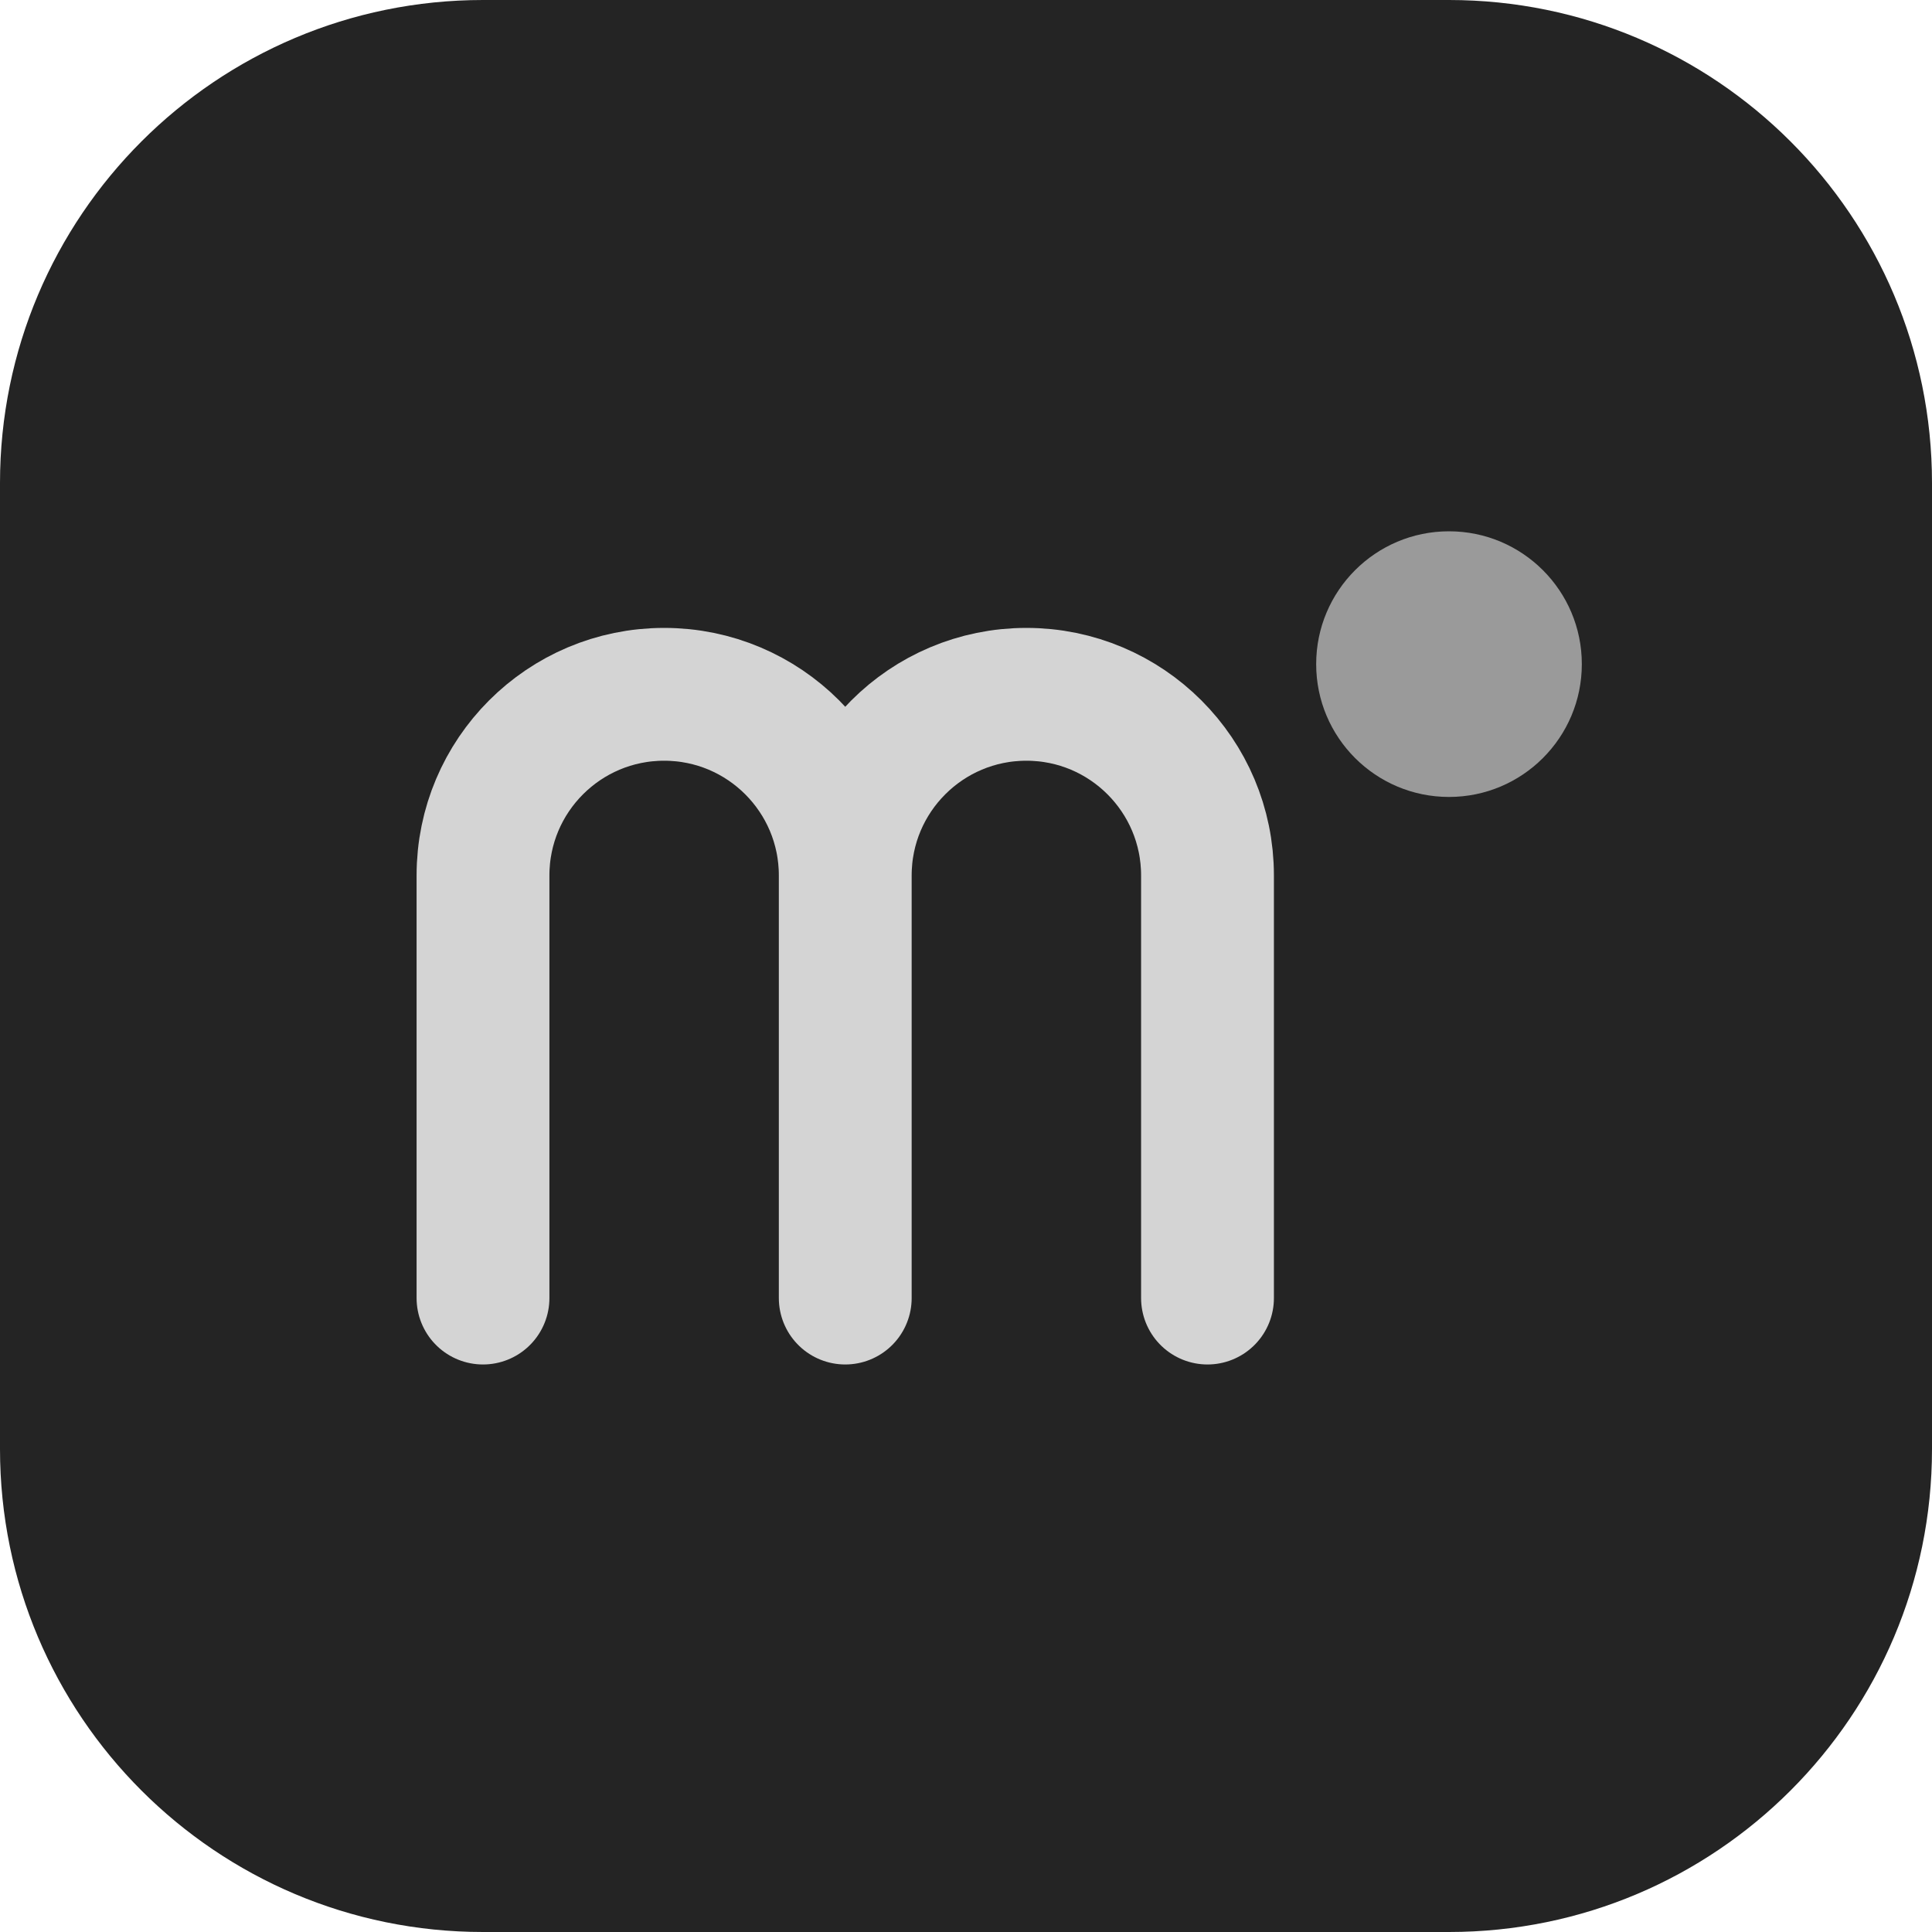
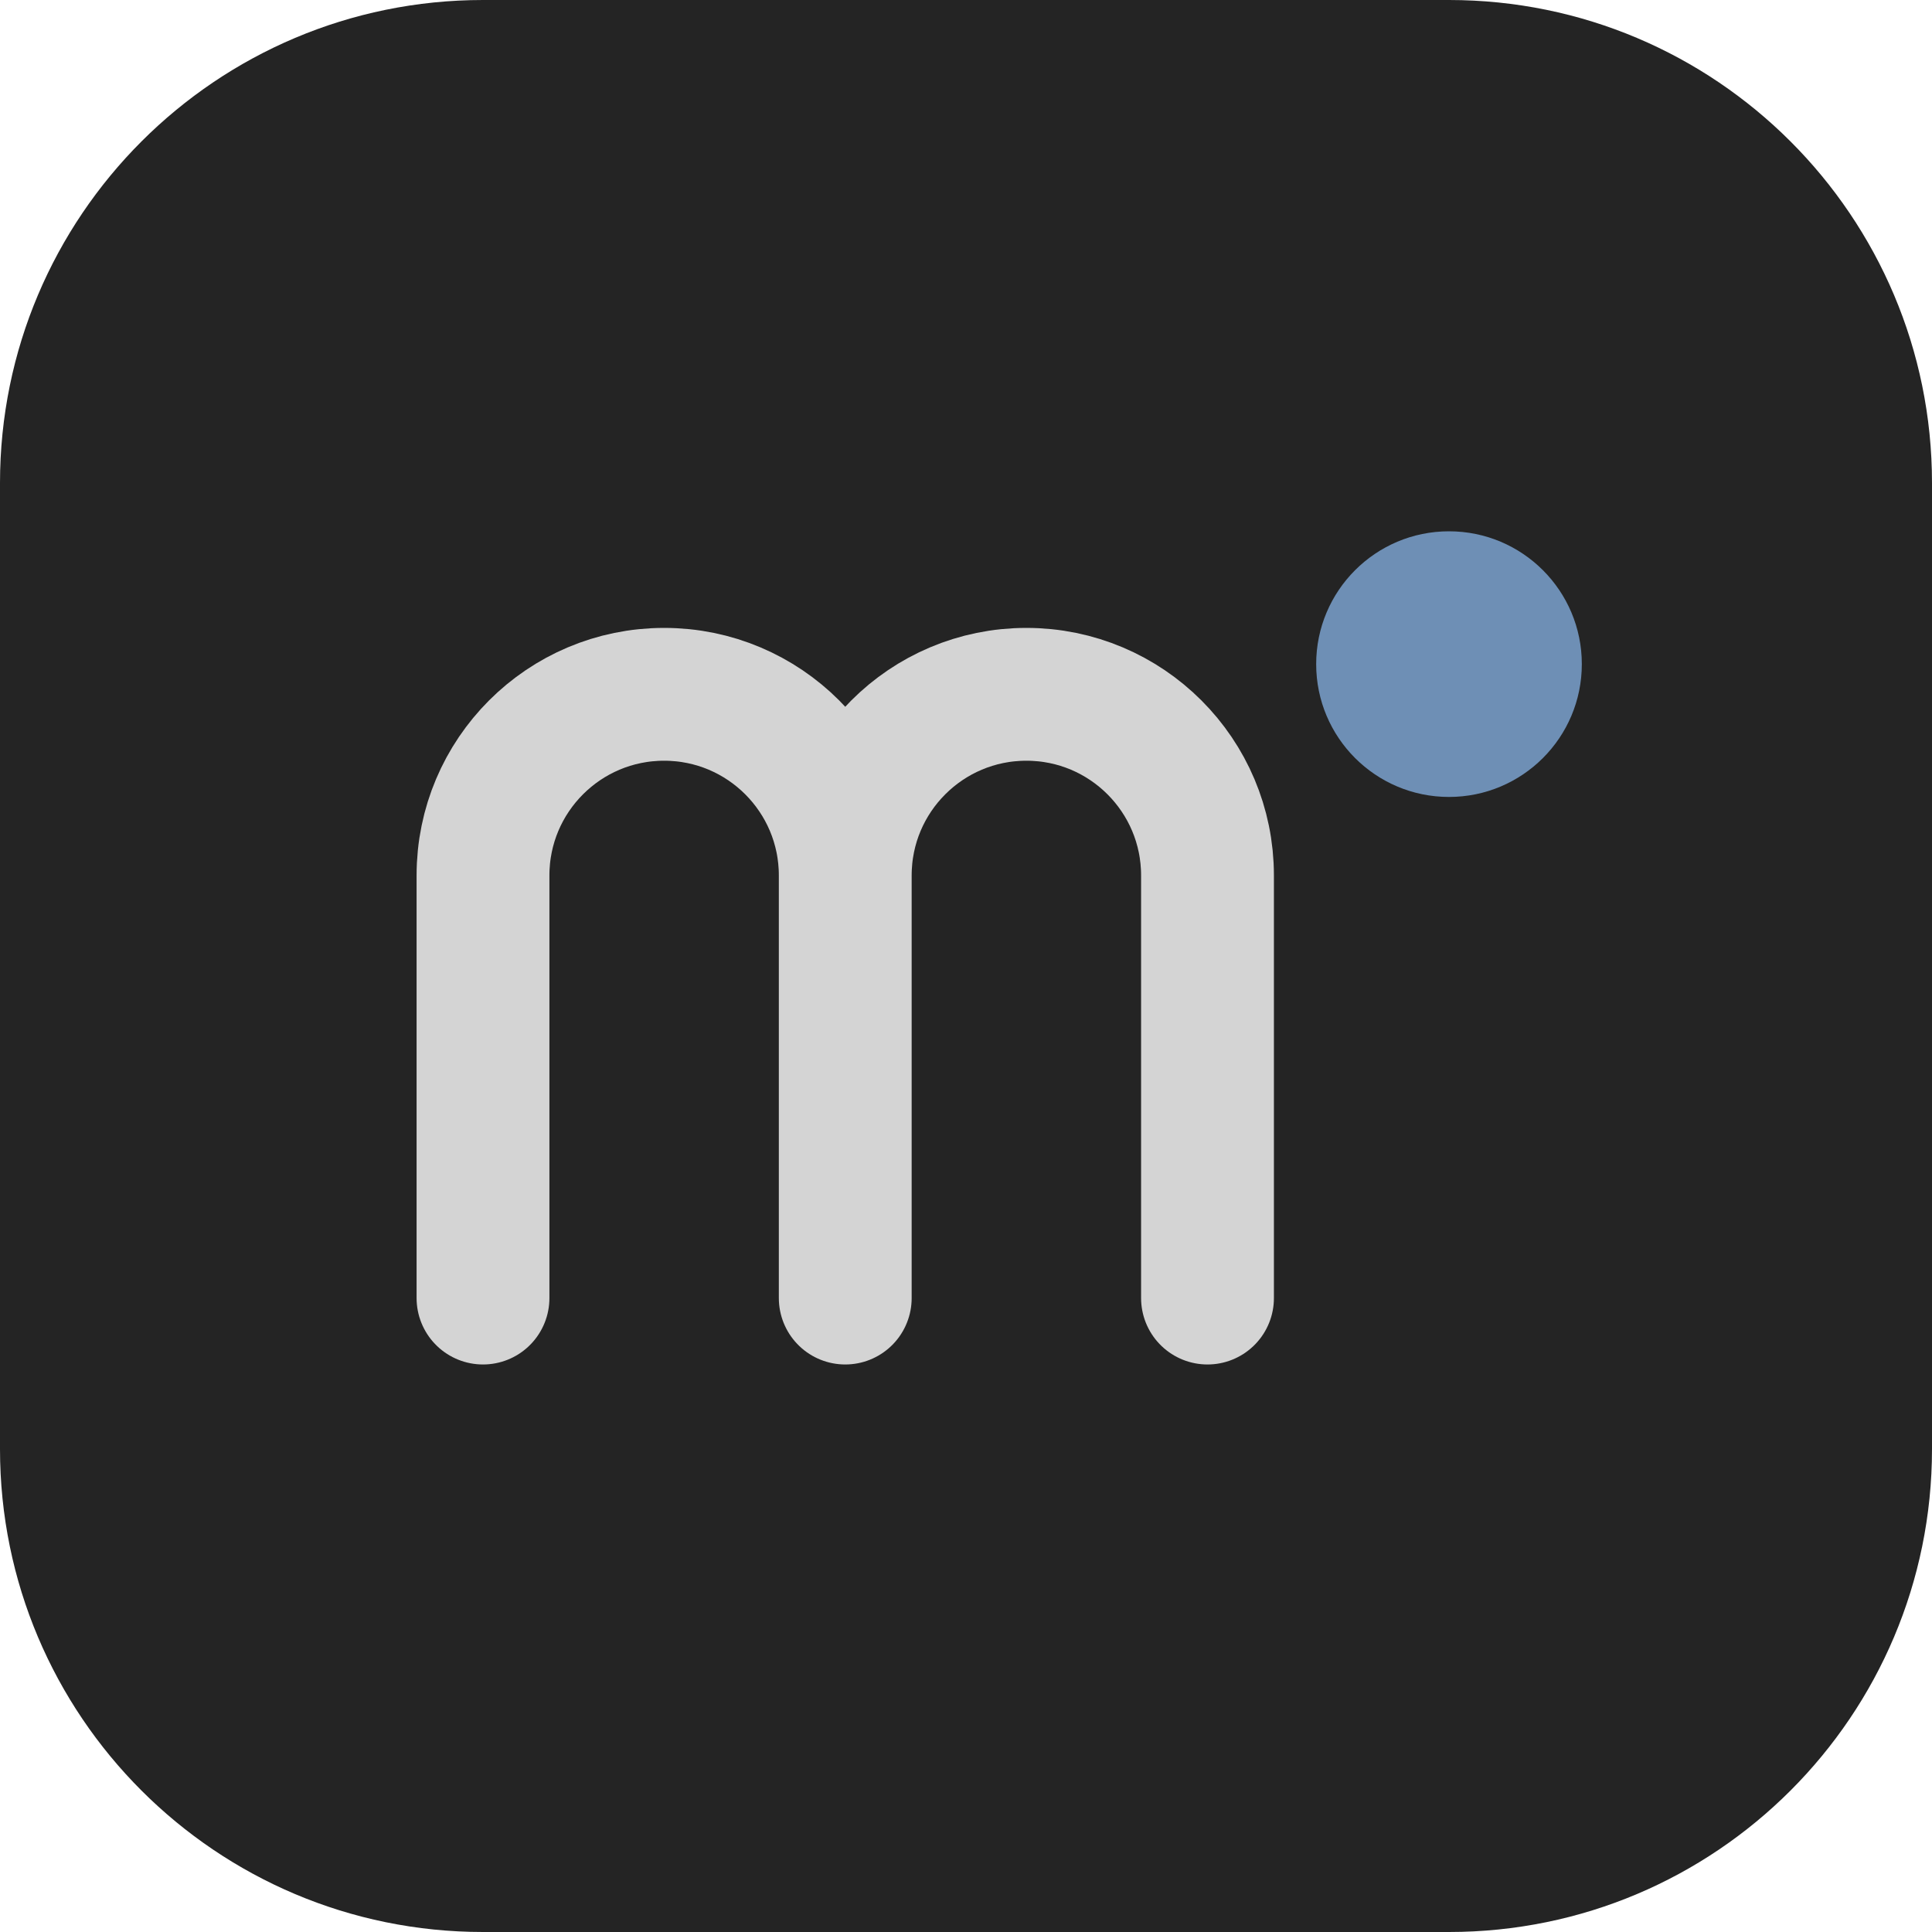
<svg xmlns="http://www.w3.org/2000/svg" viewBox="0 0 32 32">
  <rect width="32" height="32" rx="8" fill="#242424" />
  <path d="M8 21.5v-7a3 3 0 0 1 6 0v7M14 14.5a3 3 0 0 1 6 0v7" fill="none" stroke="#d4d4d4" stroke-width="2.2" stroke-linecap="round" />
-   <circle cx="24" cy="11" r="2.2" fill="#9a9a9a" />
+   <circle cx="24" cy="11" r="2.2" fill="#6e8fb5" />
</svg>
